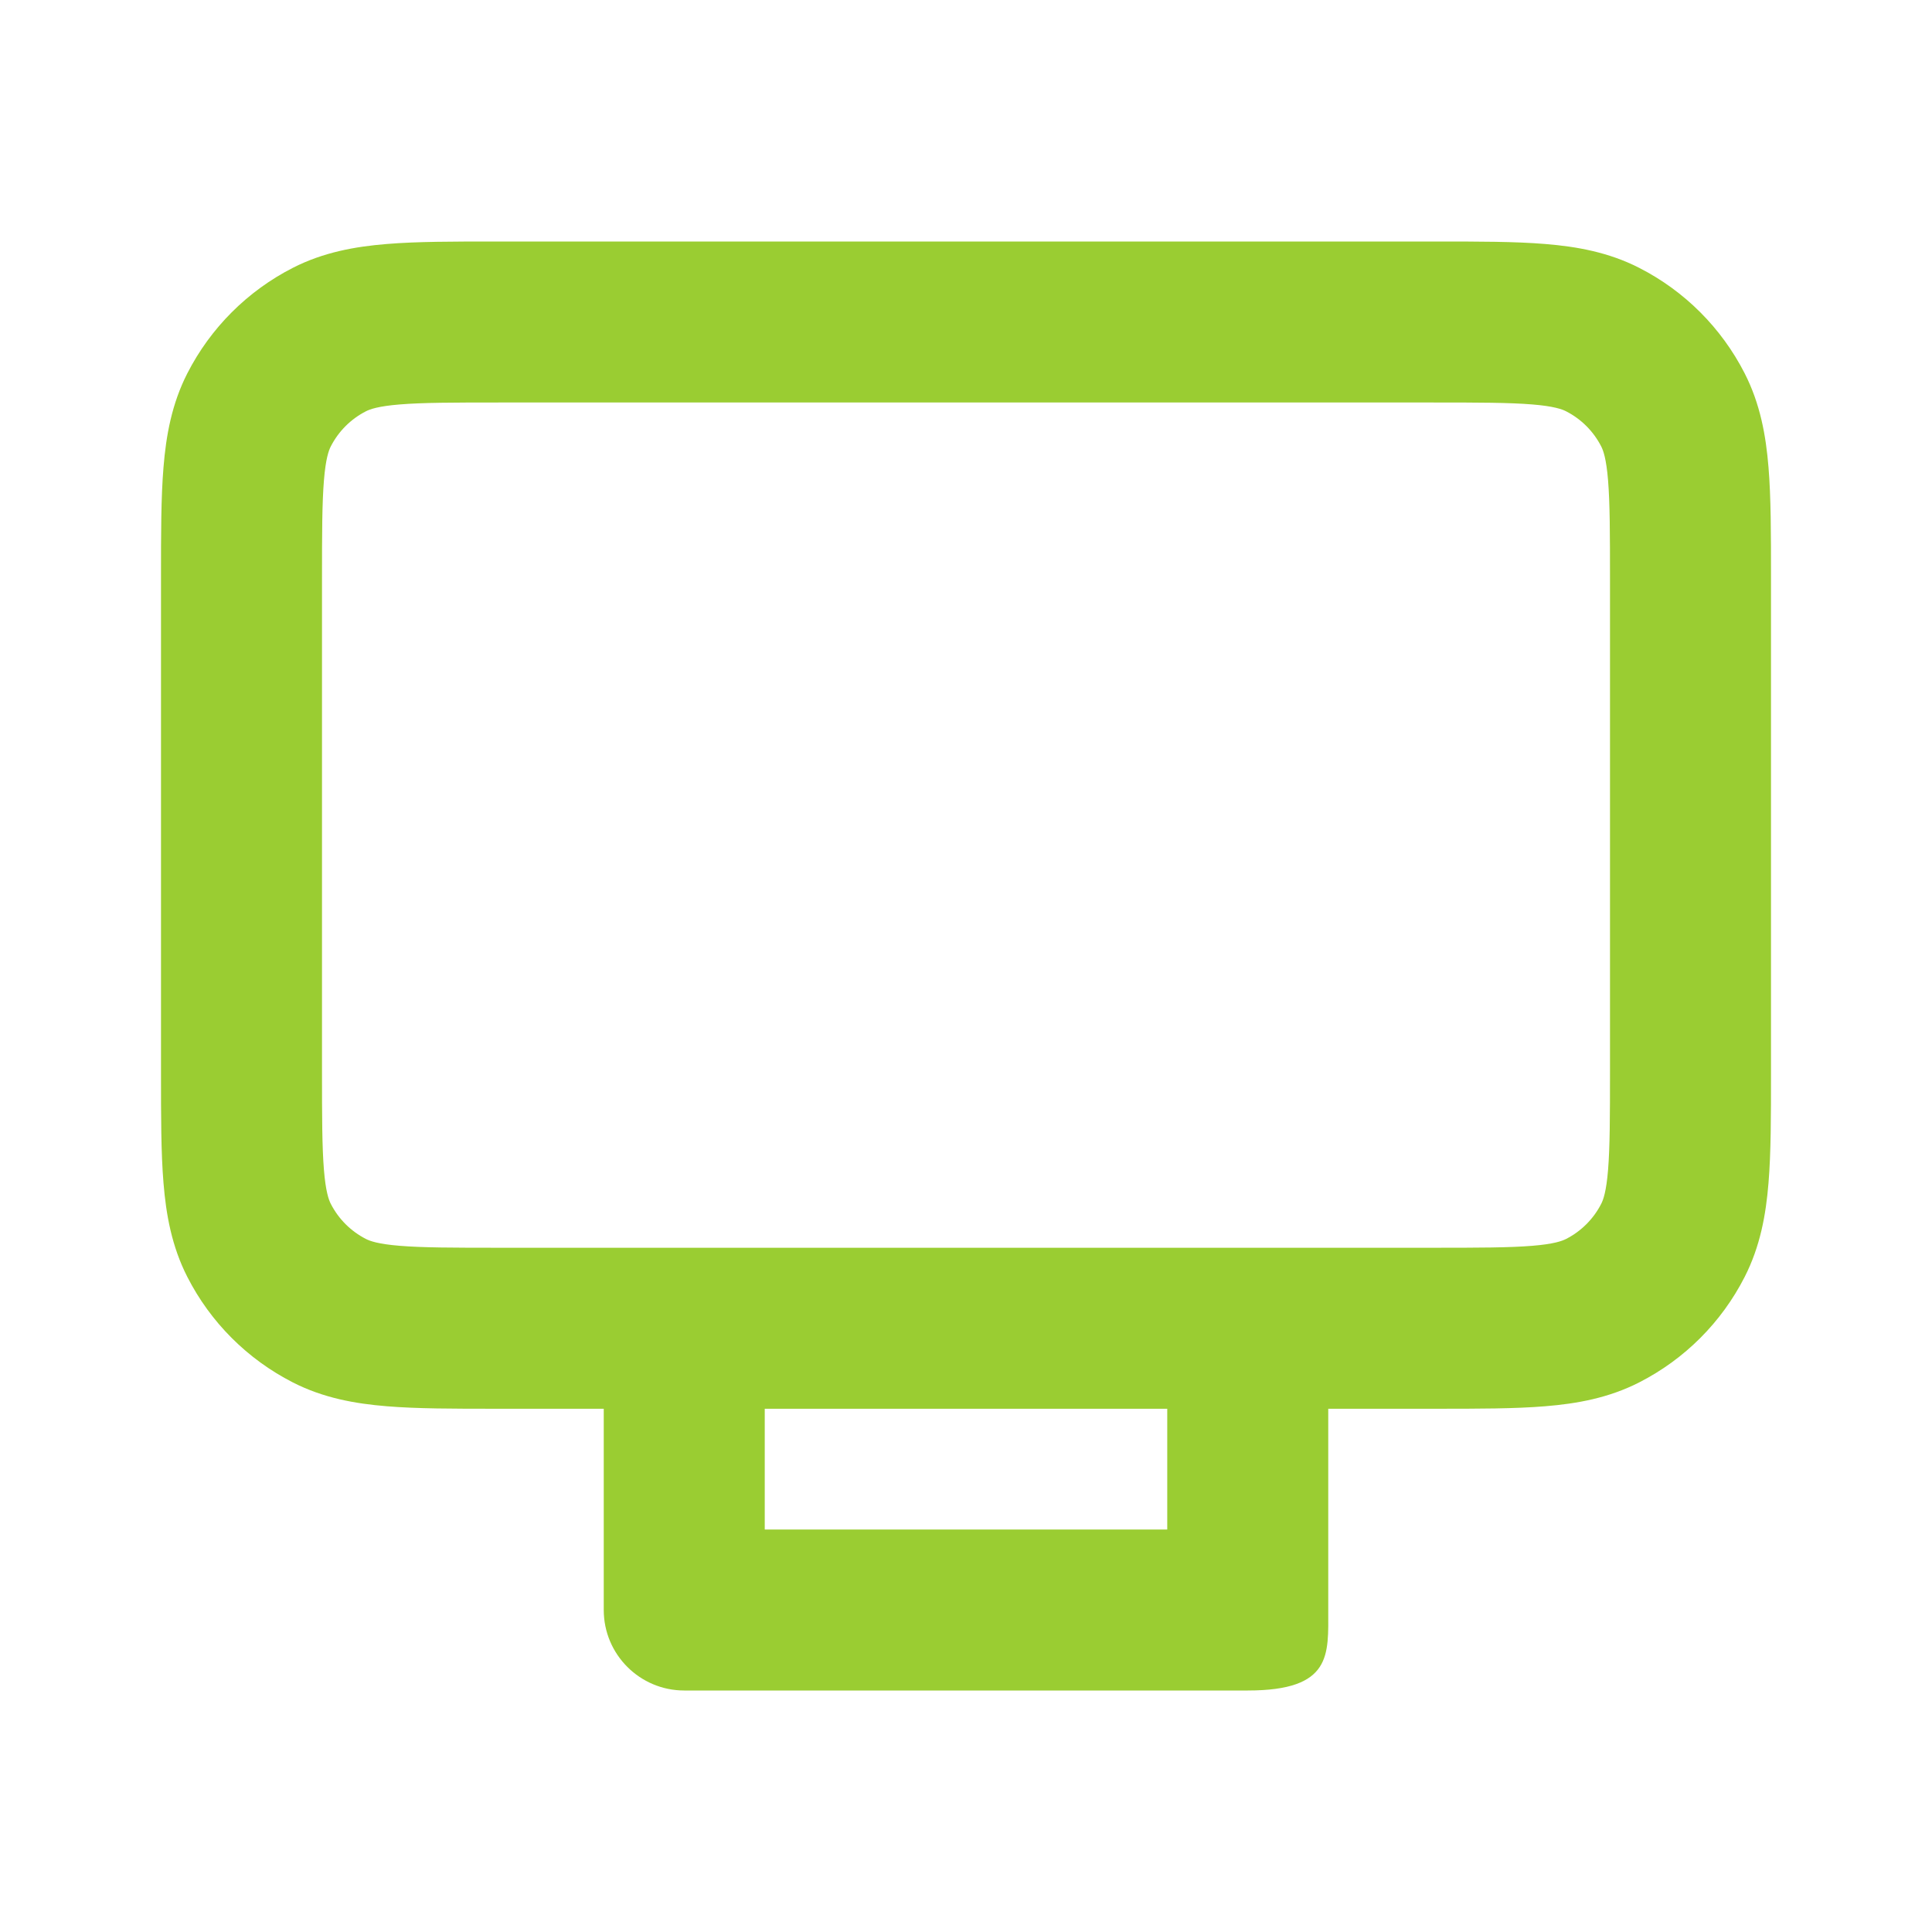
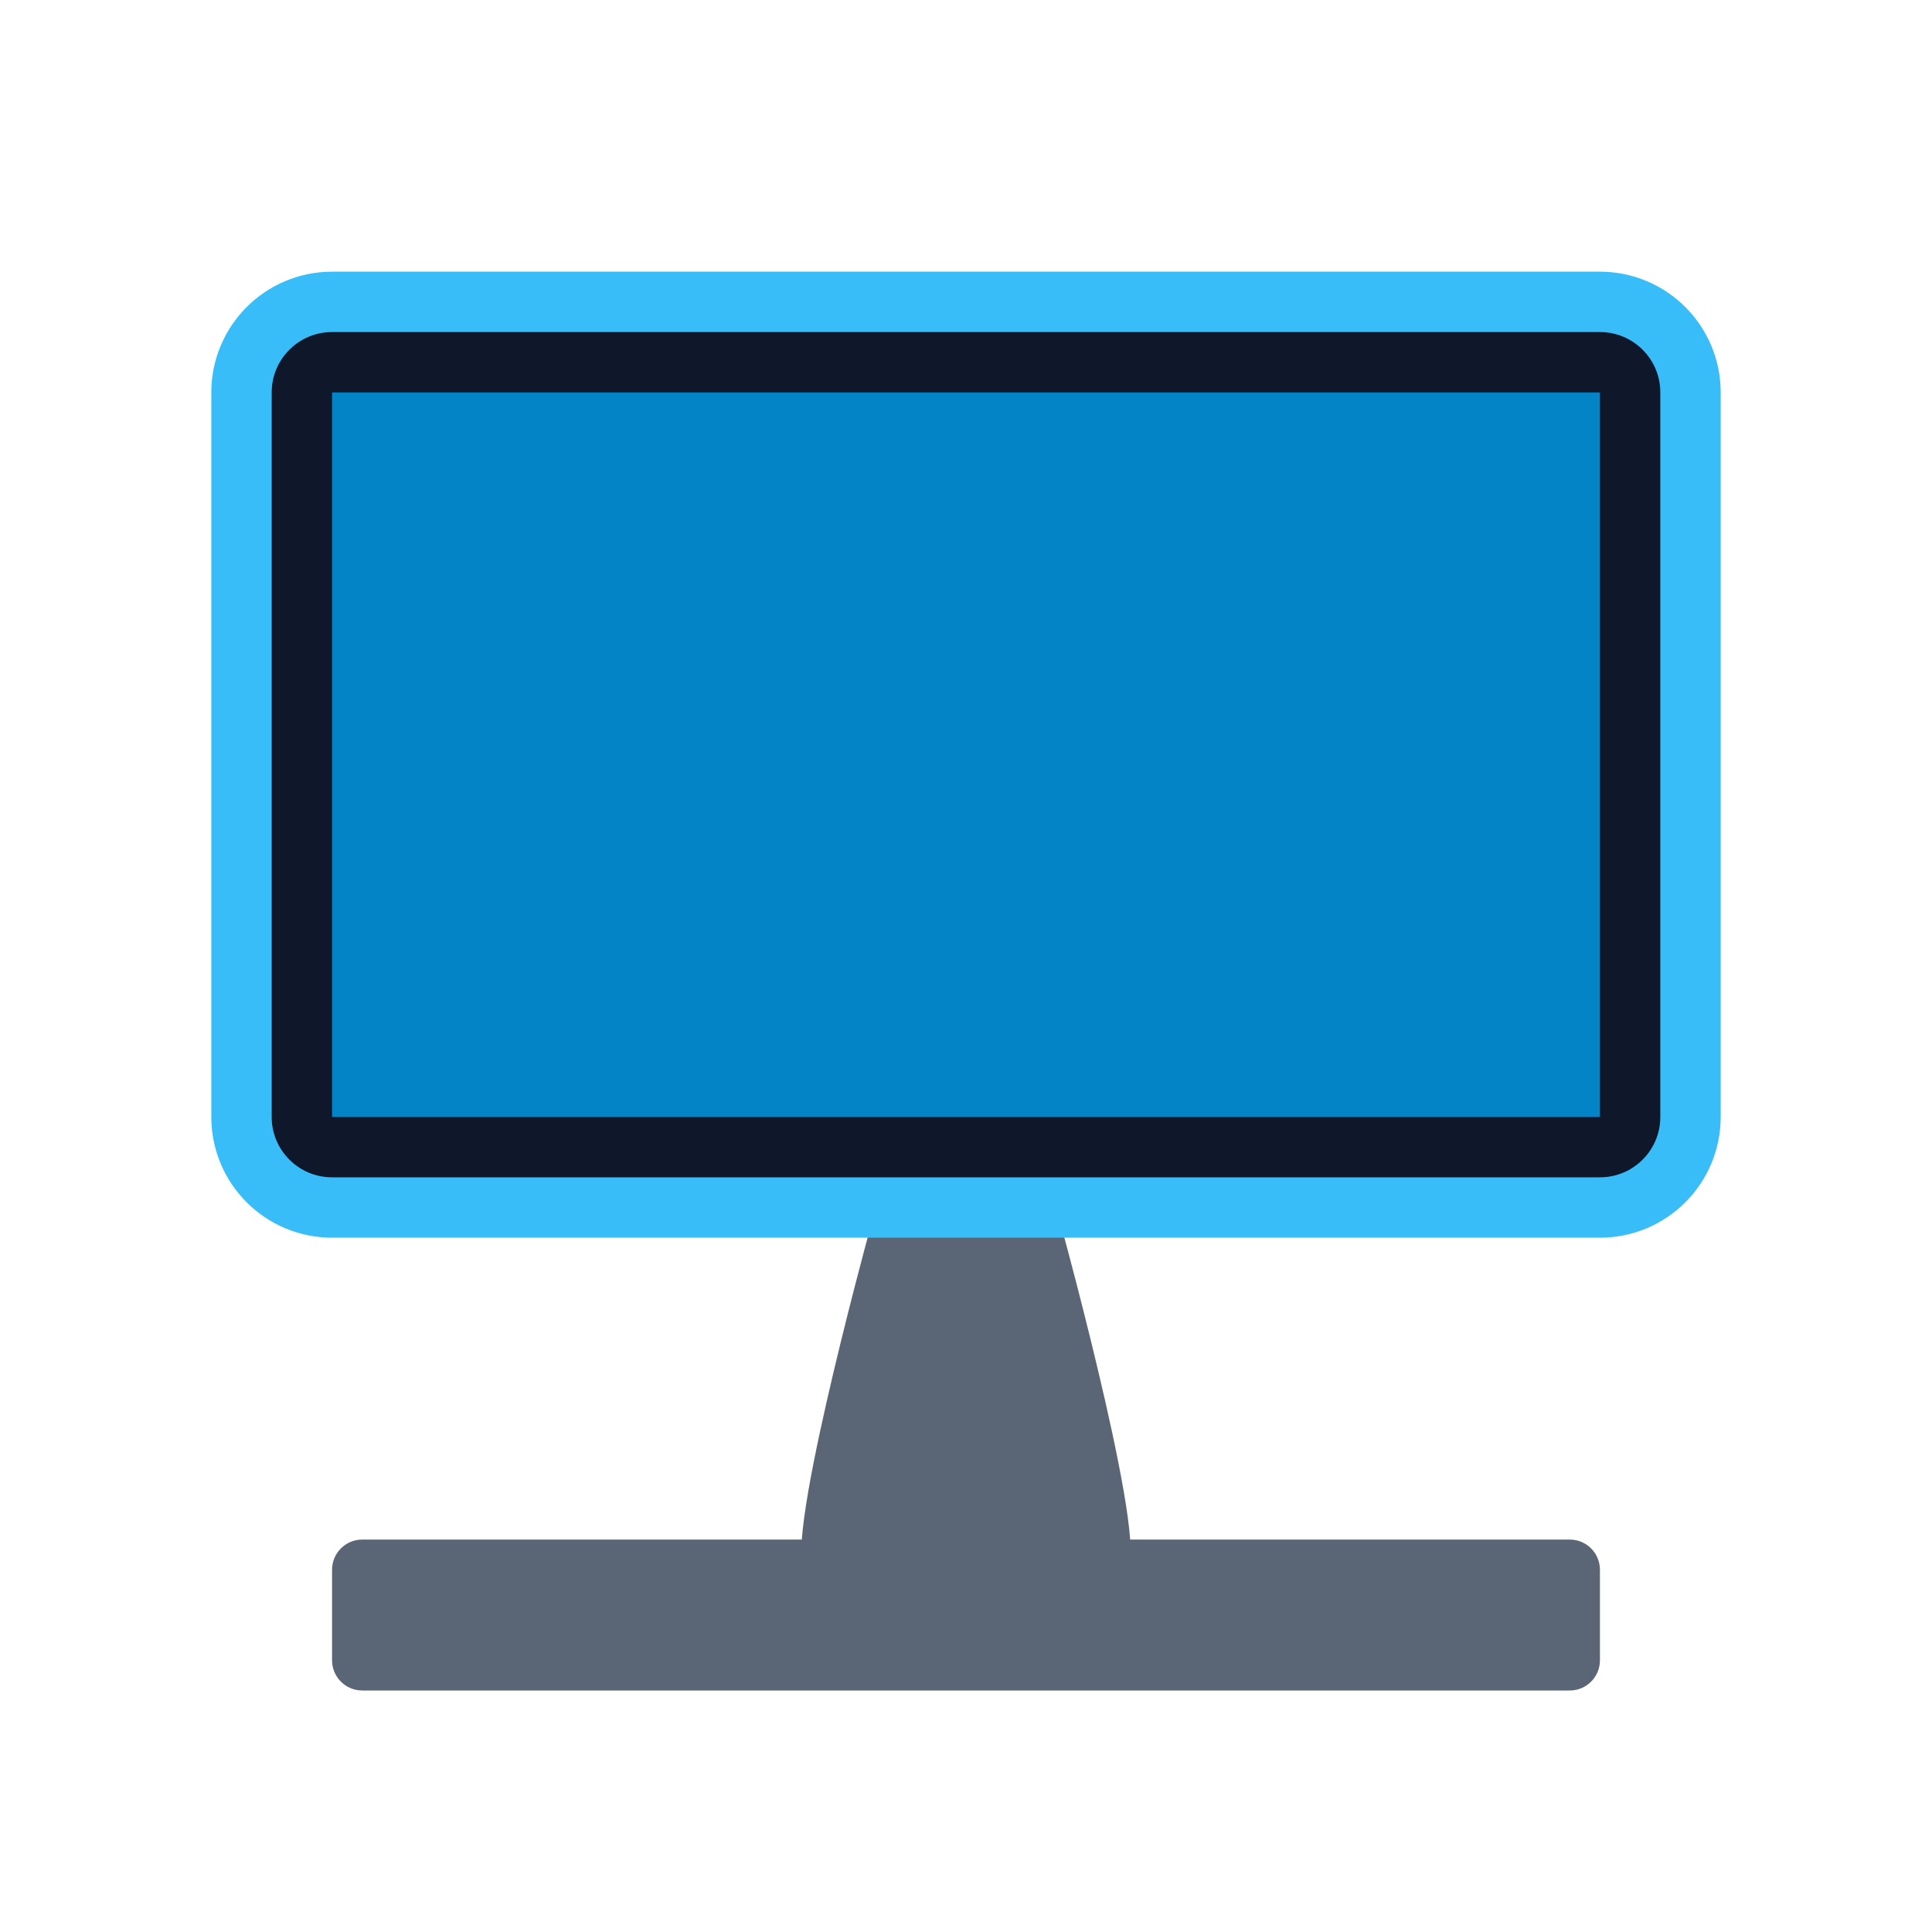
- <svg xmlns="http://www.w3.org/2000/svg" width="1em" height="1em" viewBox="0 0 24 24" fill="currentColor" data-d-component="icon" style="color: yellowgreen; font-size: 32px;">
-   <path d="M6.161 3L17.838 3C18.366 3 18.82 3 19.195 3.031C19.59 3.063 19.984 3.134 20.362 3.327C20.927 3.615 21.385 4.074 21.673 4.638C21.866 5.016 21.937 5.41 21.969 5.805C22 6.18 22 6.634 22 7.161V13.339C22 13.866 22 14.32 21.969 14.695C21.937 15.09 21.866 15.484 21.673 15.862C21.385 16.427 20.927 16.885 20.362 17.173C19.984 17.366 19.59 17.437 19.195 17.469C18.82 17.5 18.366 17.5 17.838 17.5H16.5V20C16.5 20.552 16.552 21 15.5 21H8.5C7.948 21 7.5 20.552 7.5 20V17.5H6.161C5.634 17.5 5.18 17.5 4.805 17.469C4.41 17.437 4.016 17.366 3.638 17.173C3.074 16.885 2.615 16.427 2.327 15.862C2.134 15.484 2.063 15.09 2.031 14.695C2 14.32 2 13.866 2 13.338V7.161C2 6.634 2 6.18 2.031 5.805C2.063 5.41 2.134 5.016 2.327 4.638C2.615 4.074 3.074 3.615 3.638 3.327C4.016 3.134 4.41 3.063 4.805 3.031C5.18 3 5.634 3 6.161 3ZM9.5 17.5V19H14.5V17.5H9.5ZM4.968 5.024C4.696 5.046 4.595 5.084 4.546 5.109C4.358 5.205 4.205 5.358 4.109 5.546C4.084 5.595 4.046 5.696 4.024 5.968C4.001 6.251 4 6.623 4 7.2V13.3C4 13.877 4.001 14.249 4.024 14.532C4.046 14.804 4.084 14.905 4.109 14.954C4.205 15.142 4.358 15.295 4.546 15.391C4.595 15.416 4.696 15.454 4.968 15.476C5.251 15.499 5.623 15.5 6.2 15.5H17.8C18.377 15.5 18.749 15.499 19.032 15.476C19.304 15.454 19.404 15.416 19.454 15.391C19.642 15.295 19.795 15.142 19.891 14.954C19.916 14.905 19.954 14.804 19.976 14.532C19.999 14.249 20 13.877 20 13.3V7.2C20 6.623 19.999 6.251 19.976 5.968C19.954 5.696 19.916 5.595 19.891 5.546C19.795 5.358 19.642 5.205 19.454 5.109C19.404 5.084 19.304 5.046 19.032 5.024C18.749 5.001 18.377 5 17.8 5H6.2C5.623 5 5.251 5.001 4.968 5.024Z" fill="currentColor" />
+ <svg xmlns="http://www.w3.org/2000/svg" width="64" height="64" viewBox="0 0 64 64" fill="none">
+   <path d="M29 41C29 41 26 52 27 52H37C38 52 35 41 35 41H29Z" fill="#5A6676" stroke-width="0.5" stroke="#5A6676" />
+   <rect x="8" y="10" width="48" height="30" rx="3" fill="#0F172A" stroke-width="2" stroke="#38BDF8" />
+   <rect x="11" y="13" width="42" height="24" fill="#0284C7" />
+   <rect x="11" y="51" width="42" height="5" rx="1" fill="#5A6676" />
</svg>
